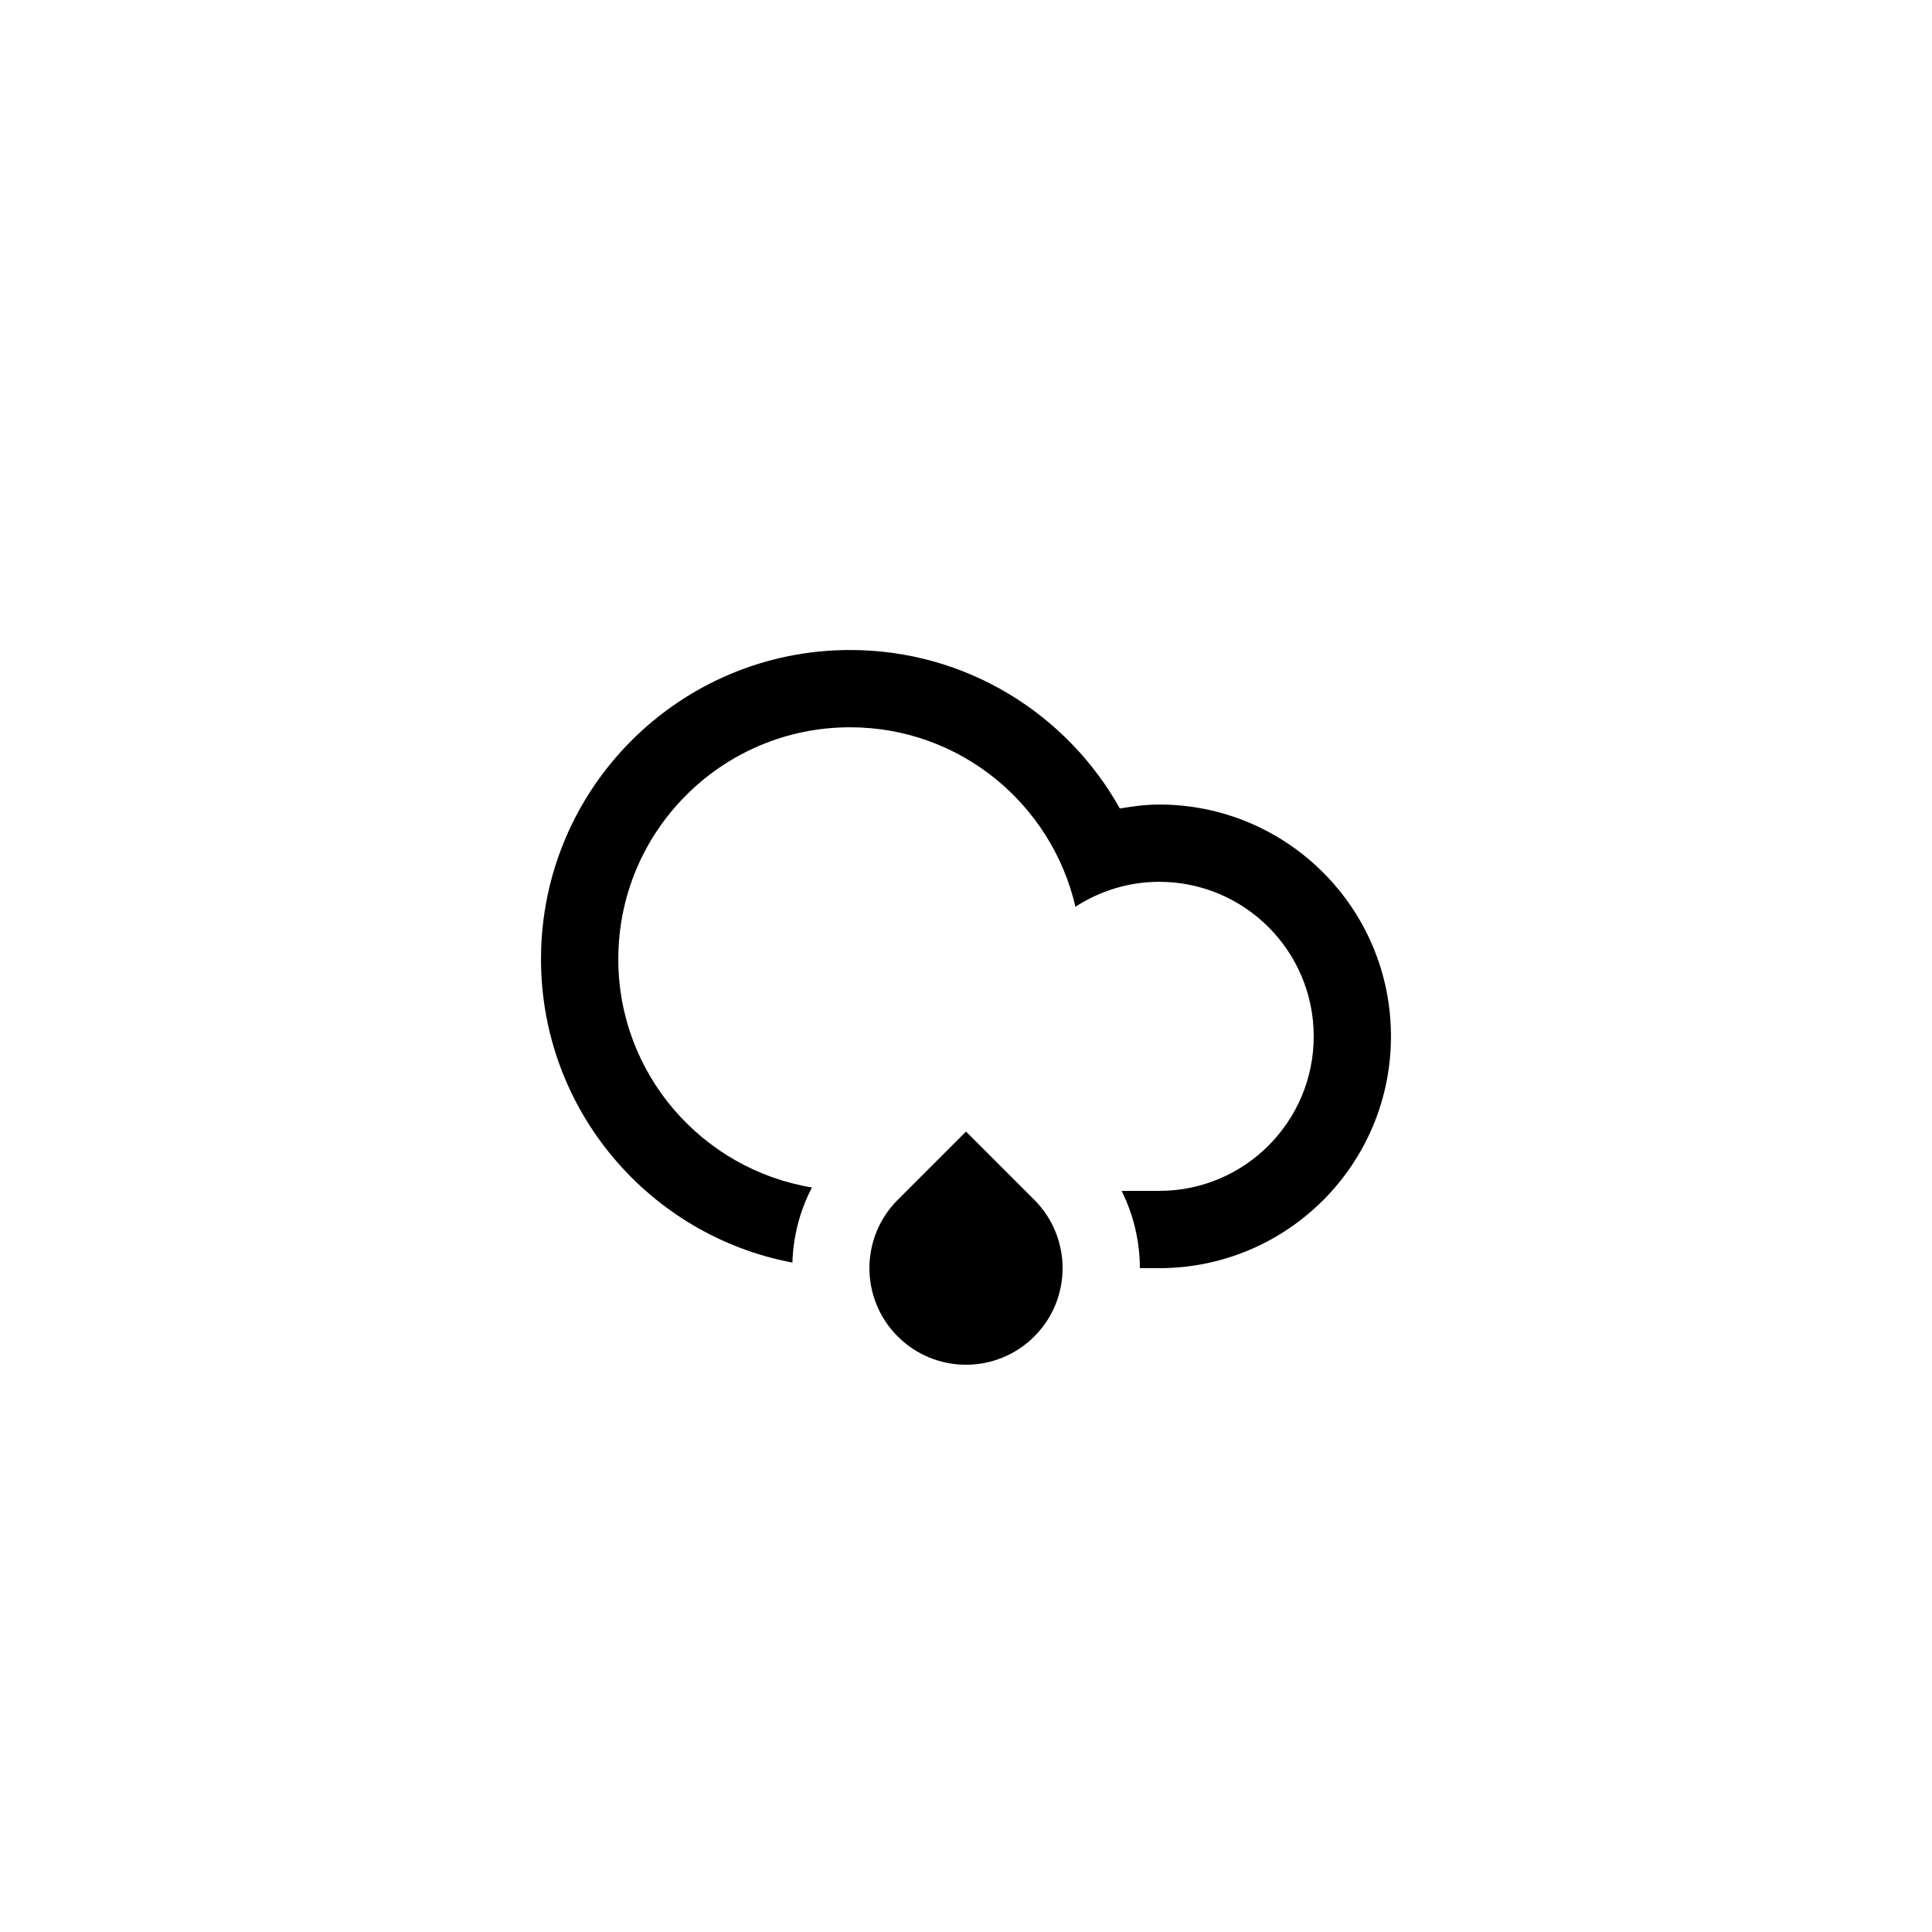
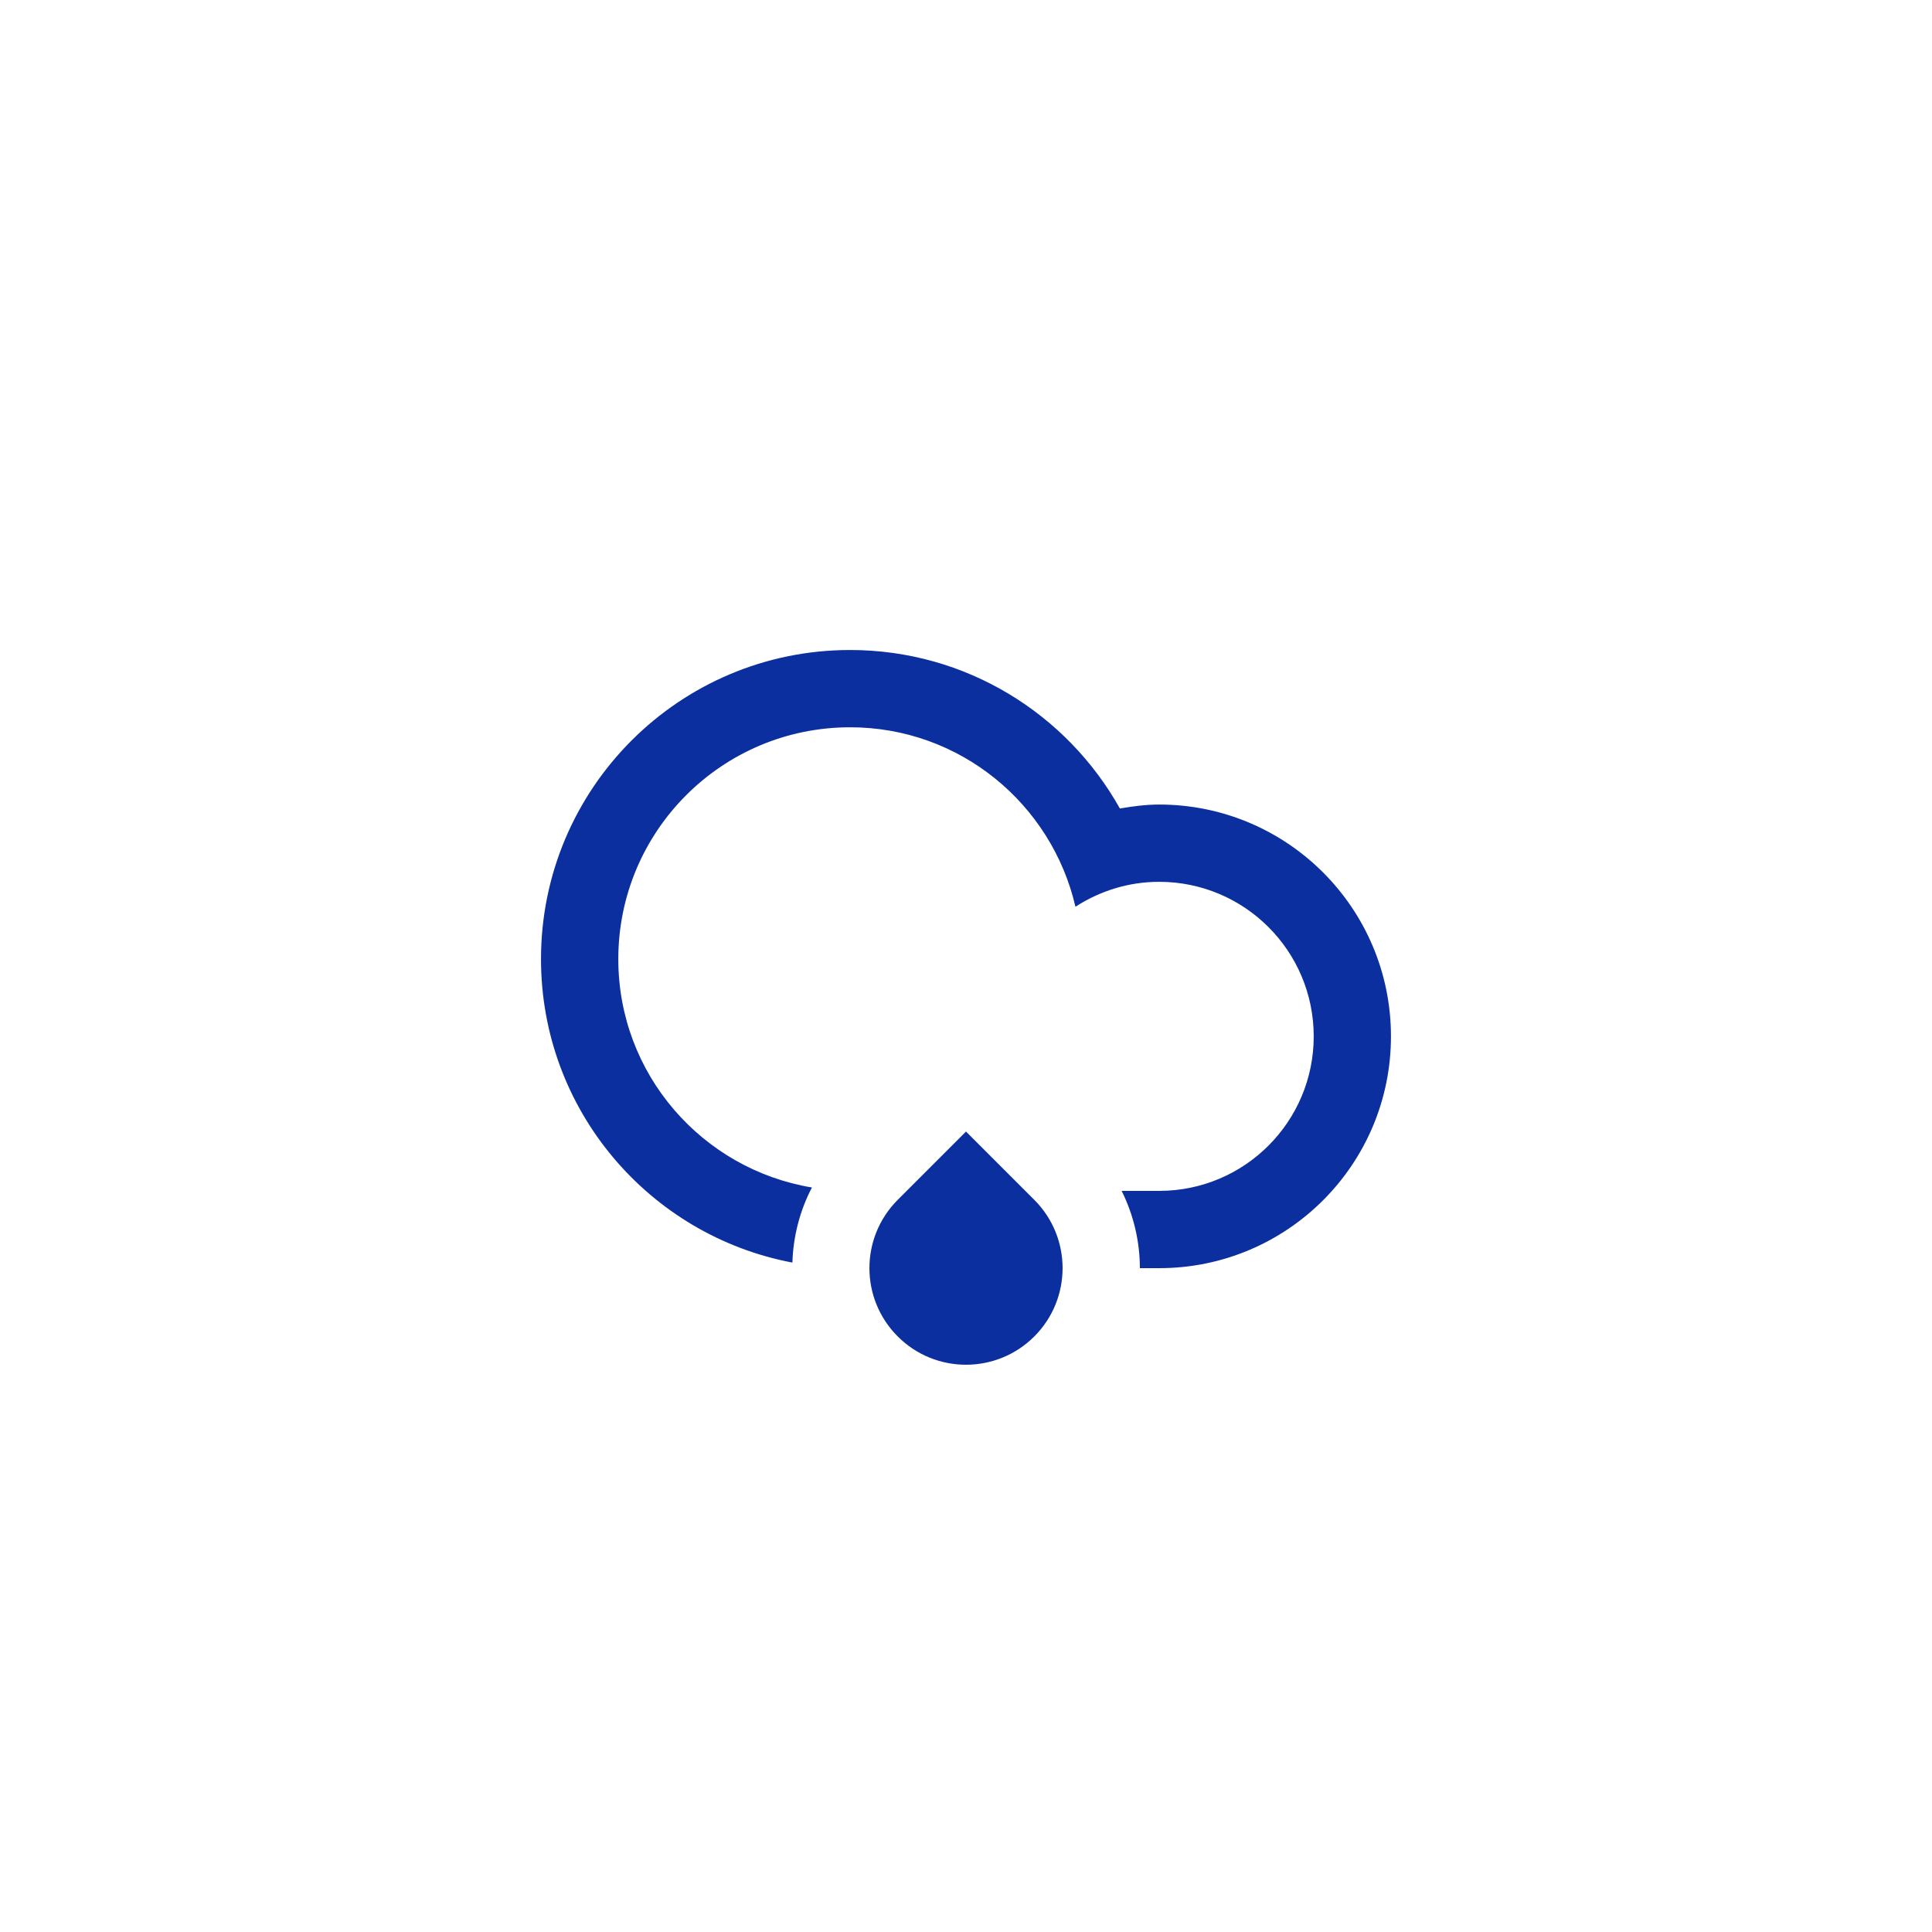
- <svg xmlns="http://www.w3.org/2000/svg" version="1.1" id="Layer_1" x="0px" y="0px" width="100px" height="100px" viewBox="0 0 100 100" enable-background="new 0 0 100 100" xml:space="preserve">
+ <svg xmlns="http://www.w3.org/2000/svg" version="1.1" id="Layer_1" x="0px" y="0px" width="100px" height="100px" fill="#0B2F9F" viewBox="0 0 100 100" enable-background="new 0 0 100 100" xml:space="preserve">
  <path fill-rule="evenodd" clip-rule="evenodd" d="M59.999,65.64c-0.266,0-0.614,0-1,0c0-1.372-0.319-2.742-0.943-4  c0.777,0,1.451,0,1.943,0c4.418,0,7.999-3.58,7.999-7.998s-3.581-7.999-7.999-7.999c-1.6,0-3.083,0.481-4.334,1.29  c-1.231-5.316-5.973-9.289-11.664-9.289c-6.627,0-11.998,5.372-11.998,11.998c0,5.953,4.339,10.879,10.023,11.822  c-0.637,1.217-0.969,2.549-1.012,3.887c-7.406-1.399-13.012-7.895-13.012-15.709c0-8.835,7.162-15.998,15.998-15.998  c6.004,0,11.229,3.312,13.965,8.204c0.664-0.114,1.337-0.205,2.033-0.205c6.627,0,11.998,5.372,11.998,11.999  S66.626,65.64,59.999,65.64z M50.001,58.569l3.535,3.535c1.951,1.953,1.951,5.118,0,7.07c-1.953,1.953-5.119,1.953-7.07,0  c-1.953-1.952-1.953-5.117,0-7.07L50.001,58.569z" />
</svg>
